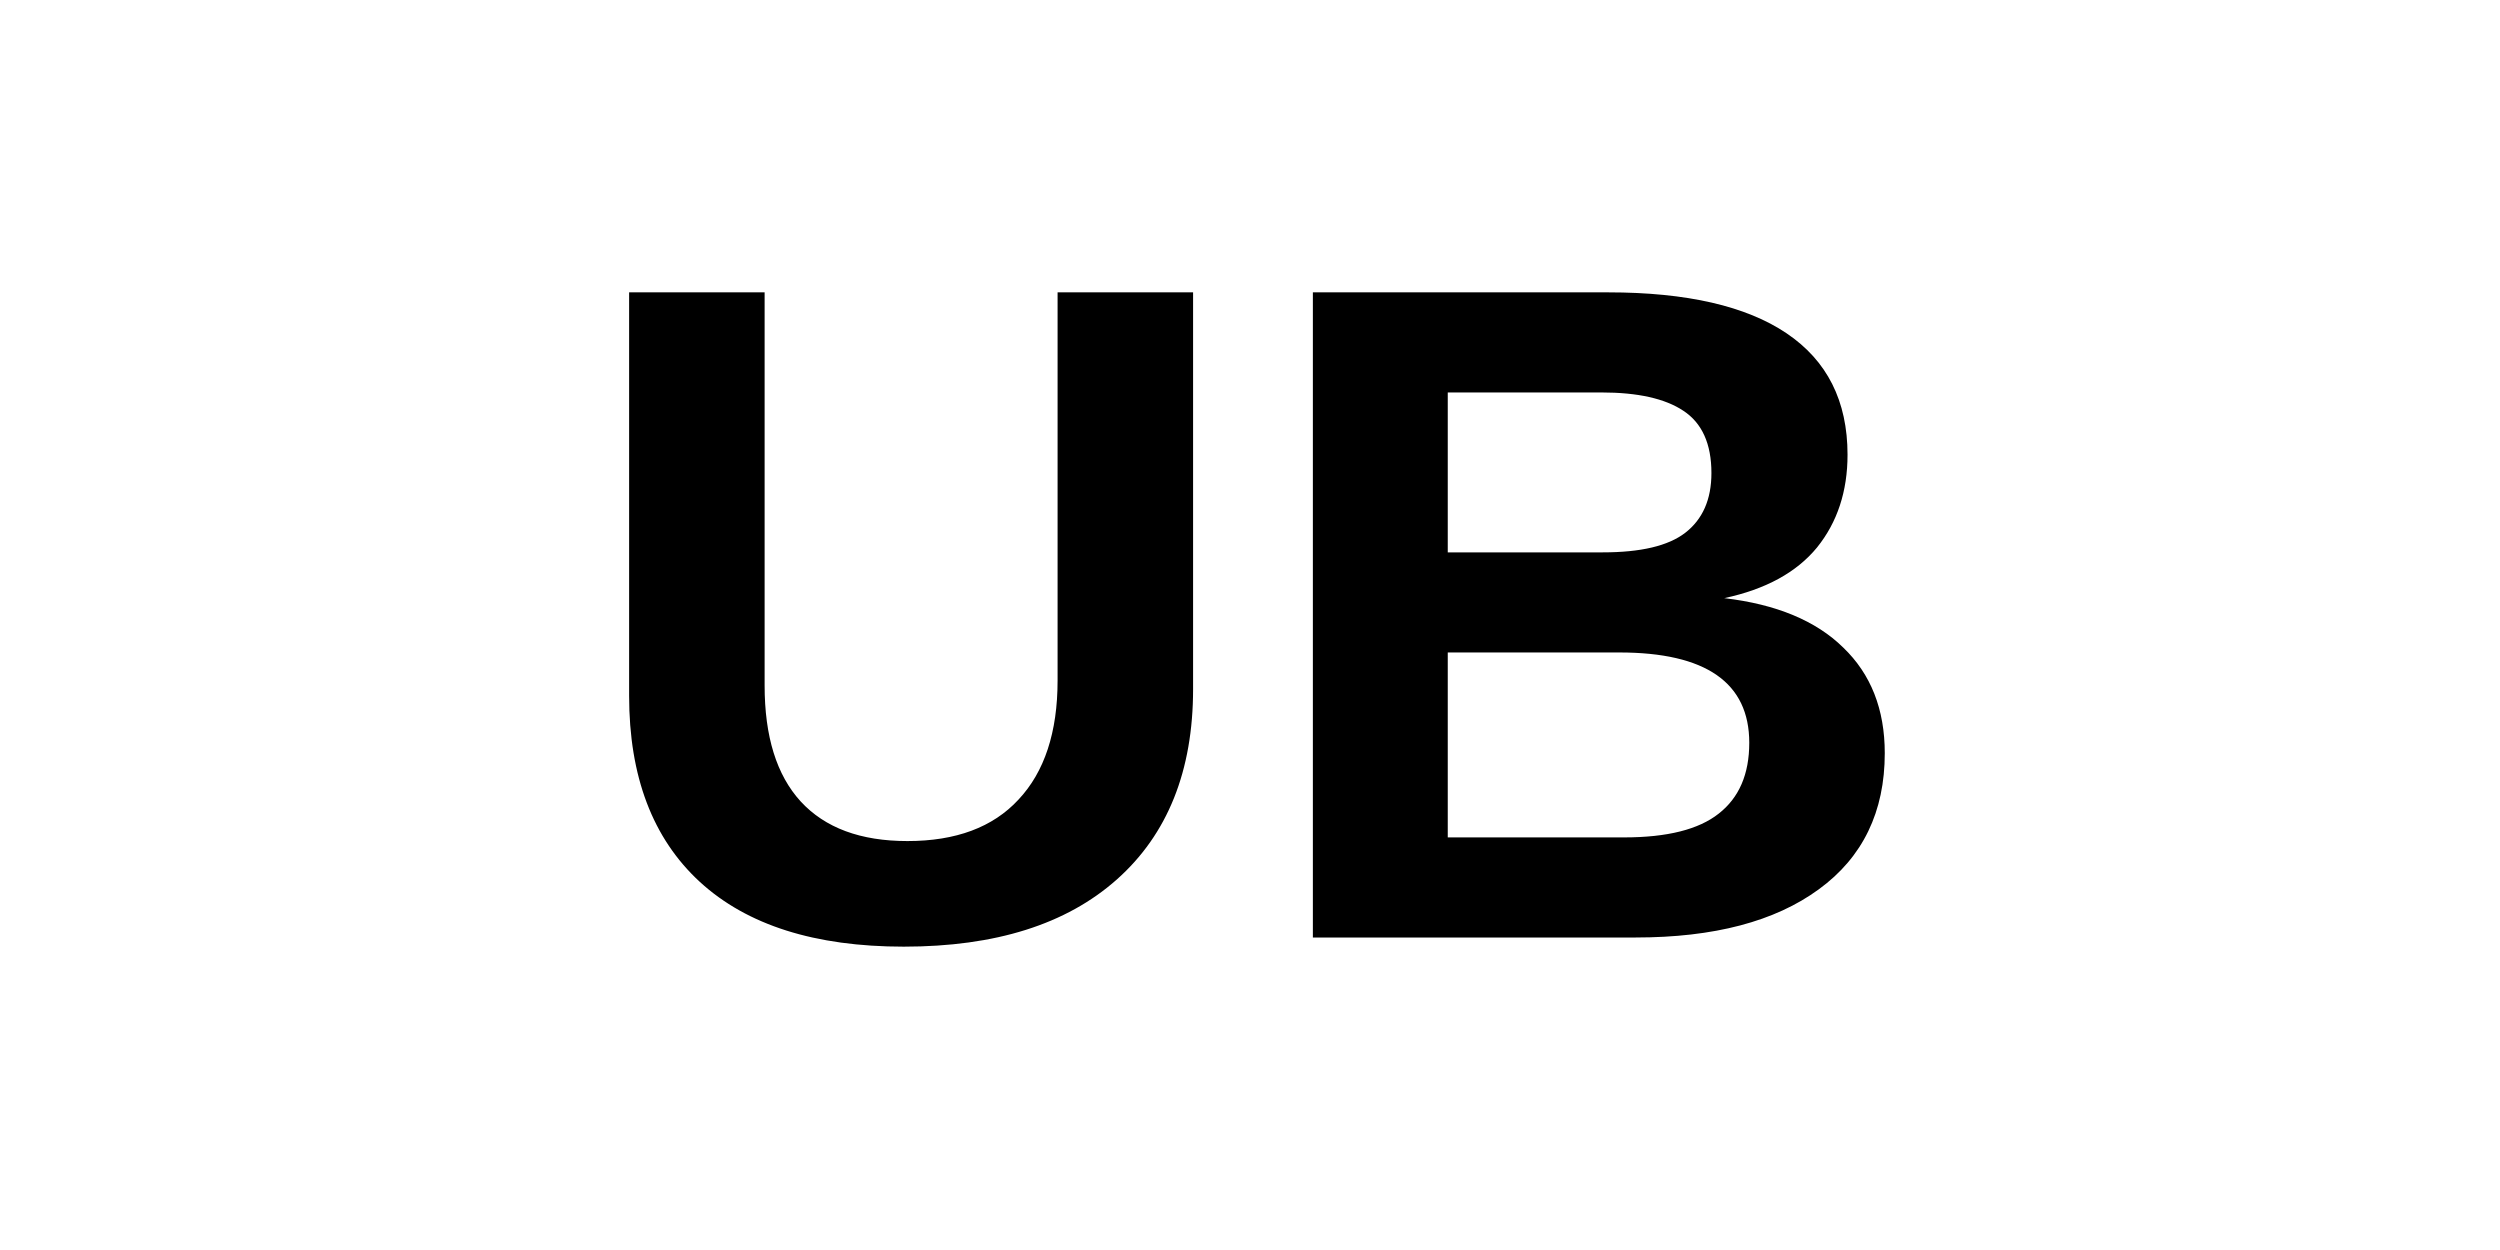
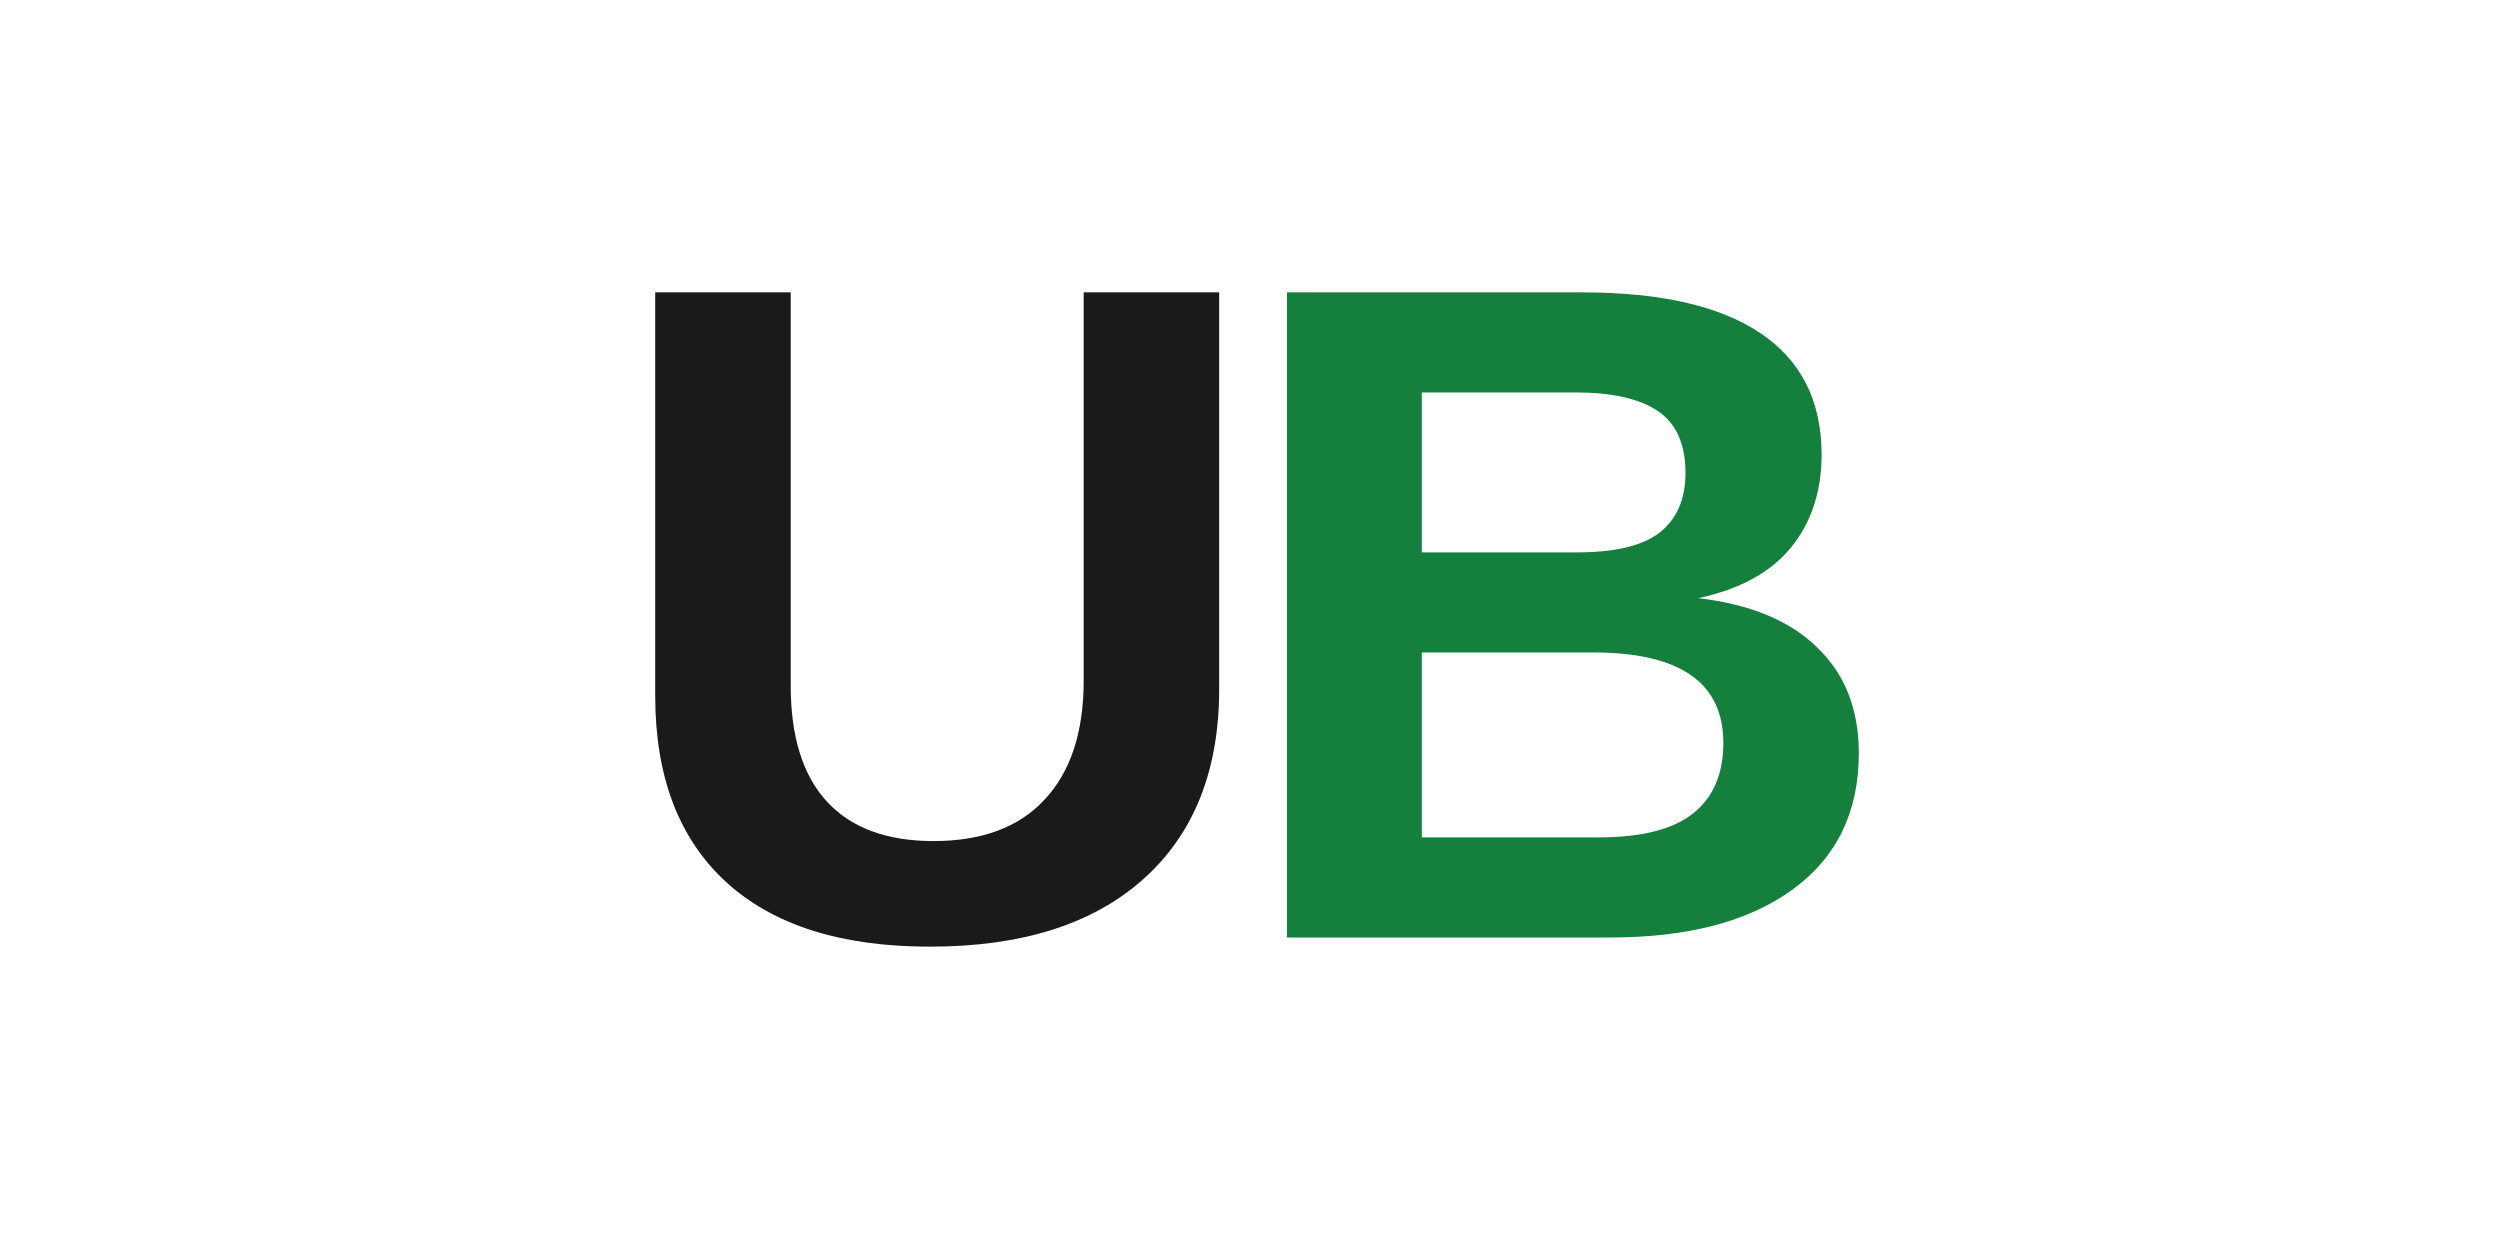
<svg xmlns="http://www.w3.org/2000/svg" viewBox="0 0 64 32" width="64" height="32">
-   <text x="32" y="24" font-family="Arial, Helvetica, sans-serif" font-size="24" font-weight="bold" fill="#000" text-anchor="middle">UB</text>
+   <text x="24" y="24" font-family="Arial, Helvetica, sans-serif" font-size="24" font-weight="bold" fill="#1a1a1a" text-anchor="middle">U</text>
+   <text x="40" y="24" font-family="Arial, Helvetica, sans-serif" font-size="24" font-weight="bold" fill="#15803d" text-anchor="middle">B</text>
</svg>
